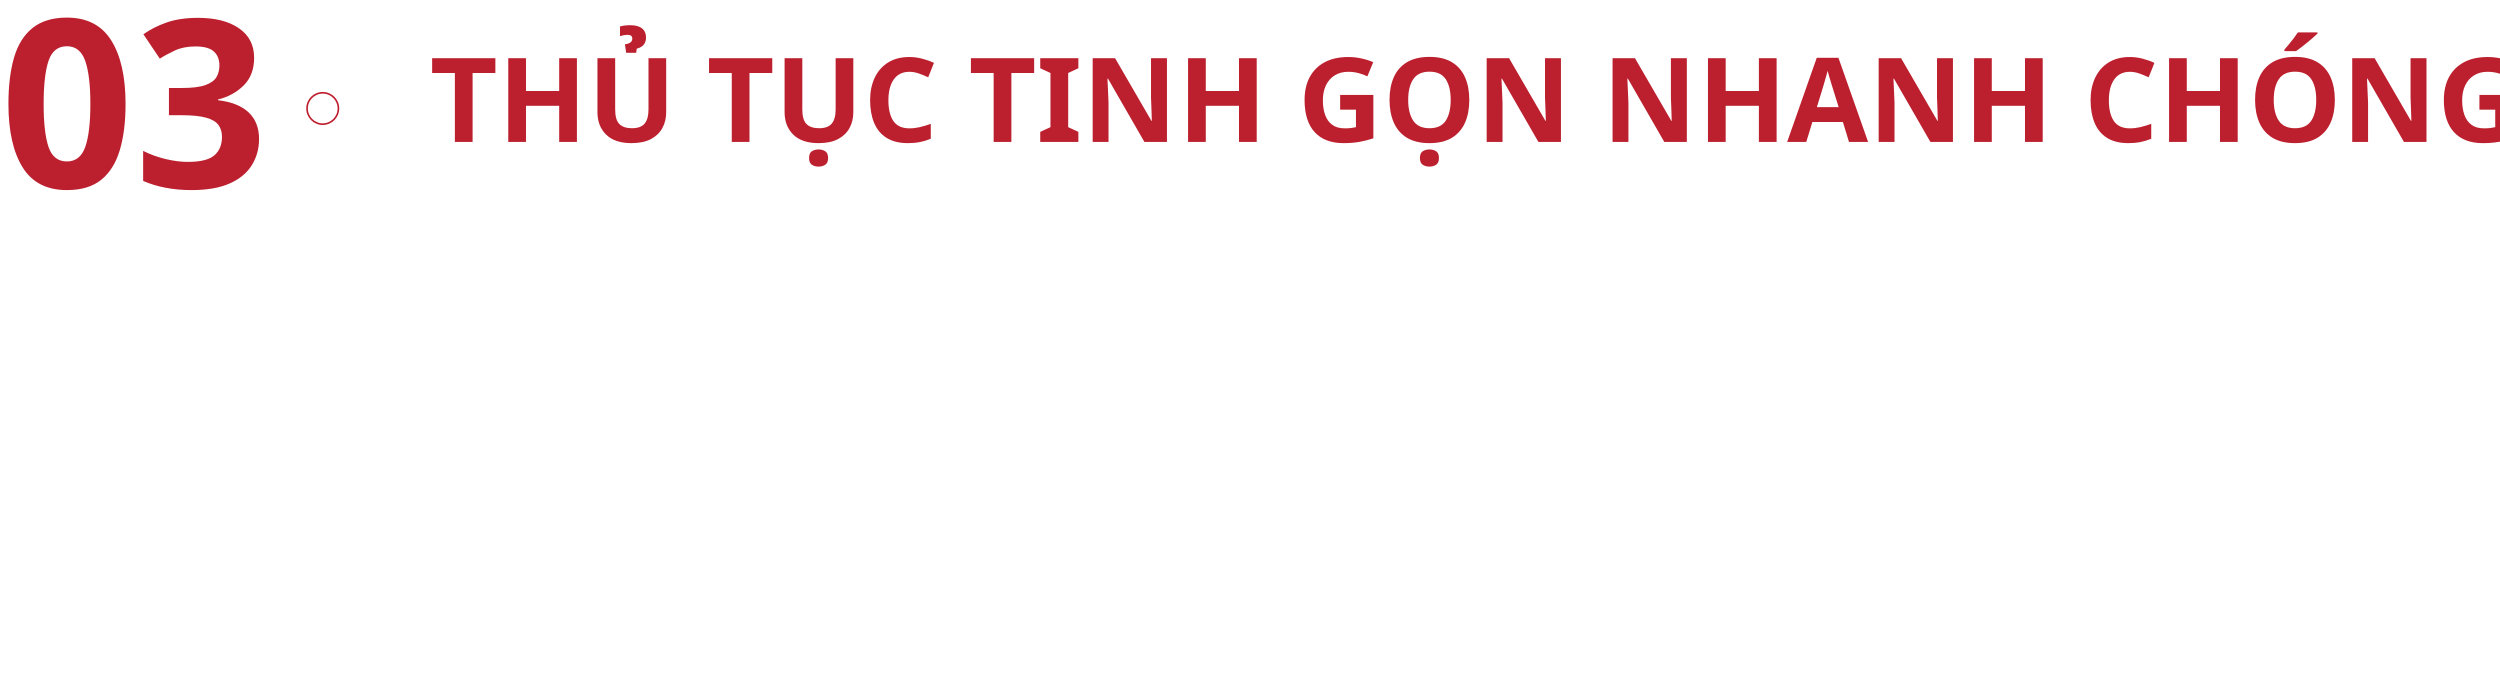
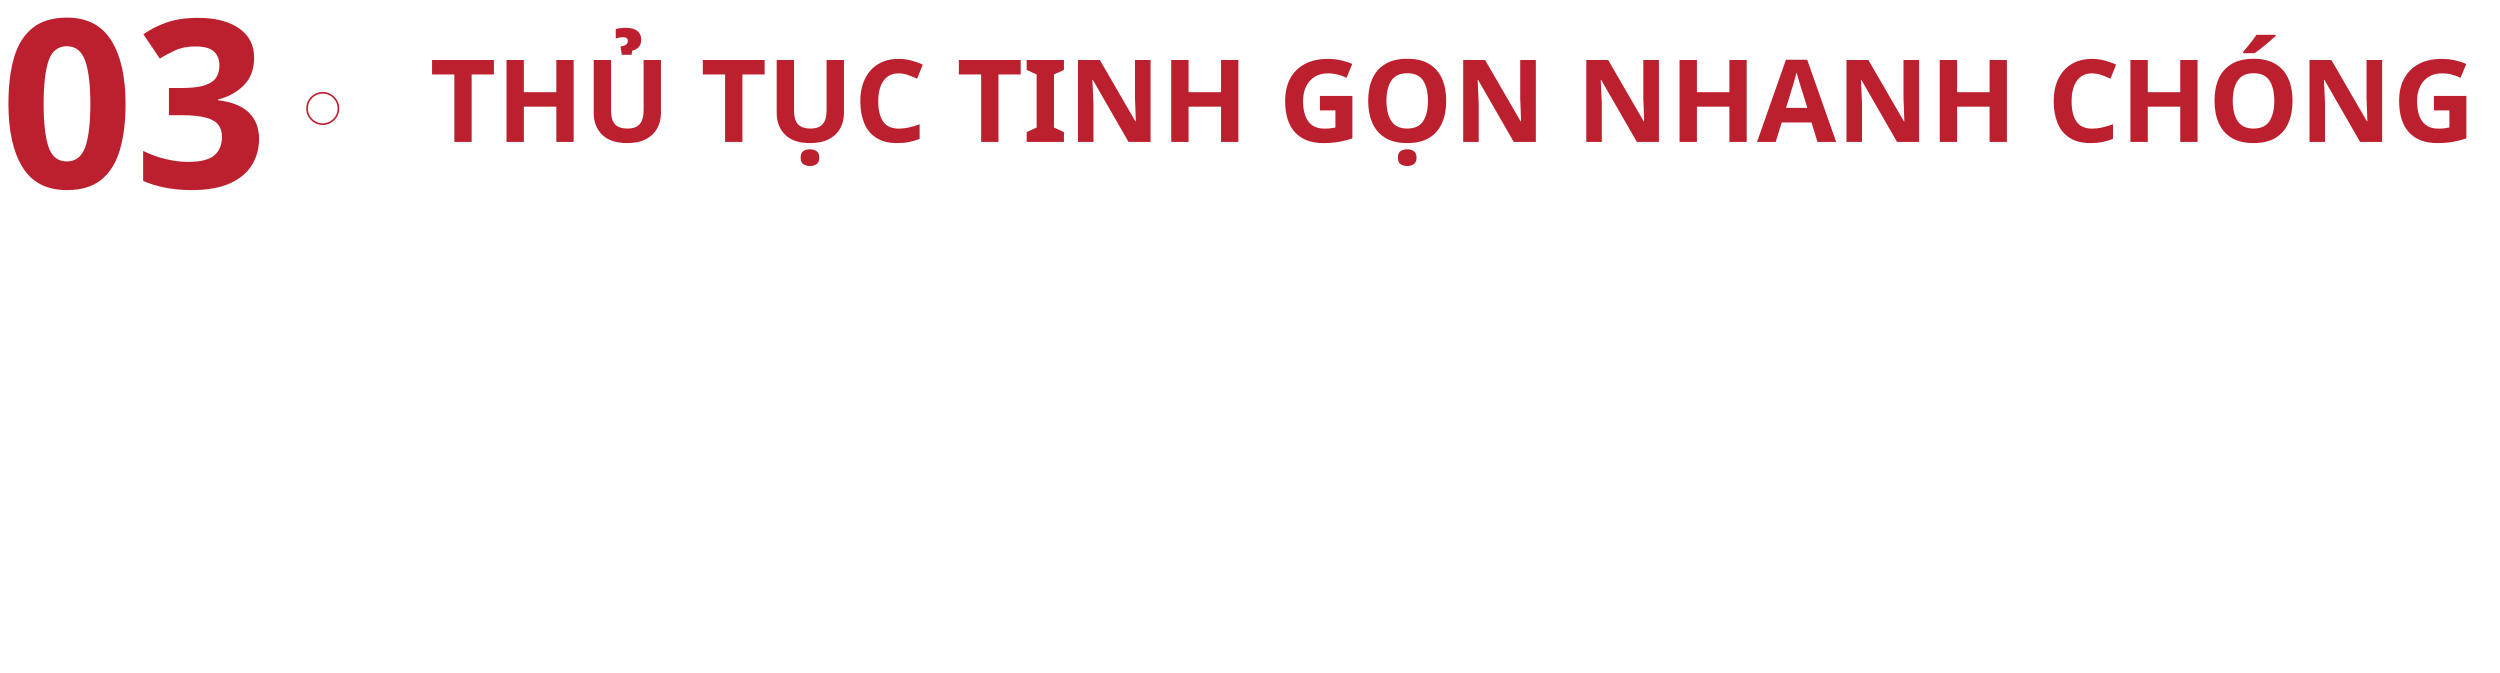
<svg xmlns="http://www.w3.org/2000/svg" width="958.834" height="257.815" viewBox="0 0 958.834 257.815">
+   <style>
+         @font-face {
+         font-family: 'Mulish-ExtraBold';
+         src: url("/fonts/Mulish-ExtraBold.ttf");
+         }
+ 
+     </style>
  <g id="Group_31" data-name="Group 31" transform="translate(-105.894 -890.24)">
-     <text id="THỦ_TỤC_TINH_GỌN_NHANH_CHÓNG" data-name="THỦ TỤC TINH GỌN NHANH CHÓNG" transform="translate(285.728 944.685)" fill="#bc202e" font-size="45" font-family="Mulish-ExtraBold, sans-serif" font-weight="800">
+     <text id="THỦ_TỤC_TINH_GỌN_NHANH_CHÓNG" data-name="THỦ TỤC TINH GỌN NHANH CHÓNG" transform="translate(285.728 944.685)" fill="#bc202e" font-size="44" font-family="Mulish-ExtraBold, sans-serif" font-weight="800">
      <tspan x="-15" y="0">THỦ TỤC TINH GỌN NHANH CHÓNG</tspan>
    </text>
    <text id="_03" data-name="03" transform="translate(105.894 962.24)" fill="#bc202e" font-size="90" font-family="Mulish-ExtraBold, sans-serif" font-weight="800">
      <tspan x="0" y="0">03</tspan>
    </text>
    <circle id="Ellipse_3" data-name="Ellipse 3" cx="1" cy="6.016" r="6.016" transform="translate(228.672 925.825)" fill="none" stroke="#be1e2d" stroke-miterlimit="10" stroke-width="0.633" />
    <g id="Group_14" data-name="Group 14" transform="translate(-2211.915)">


















        </g>
  </g>
</svg>
